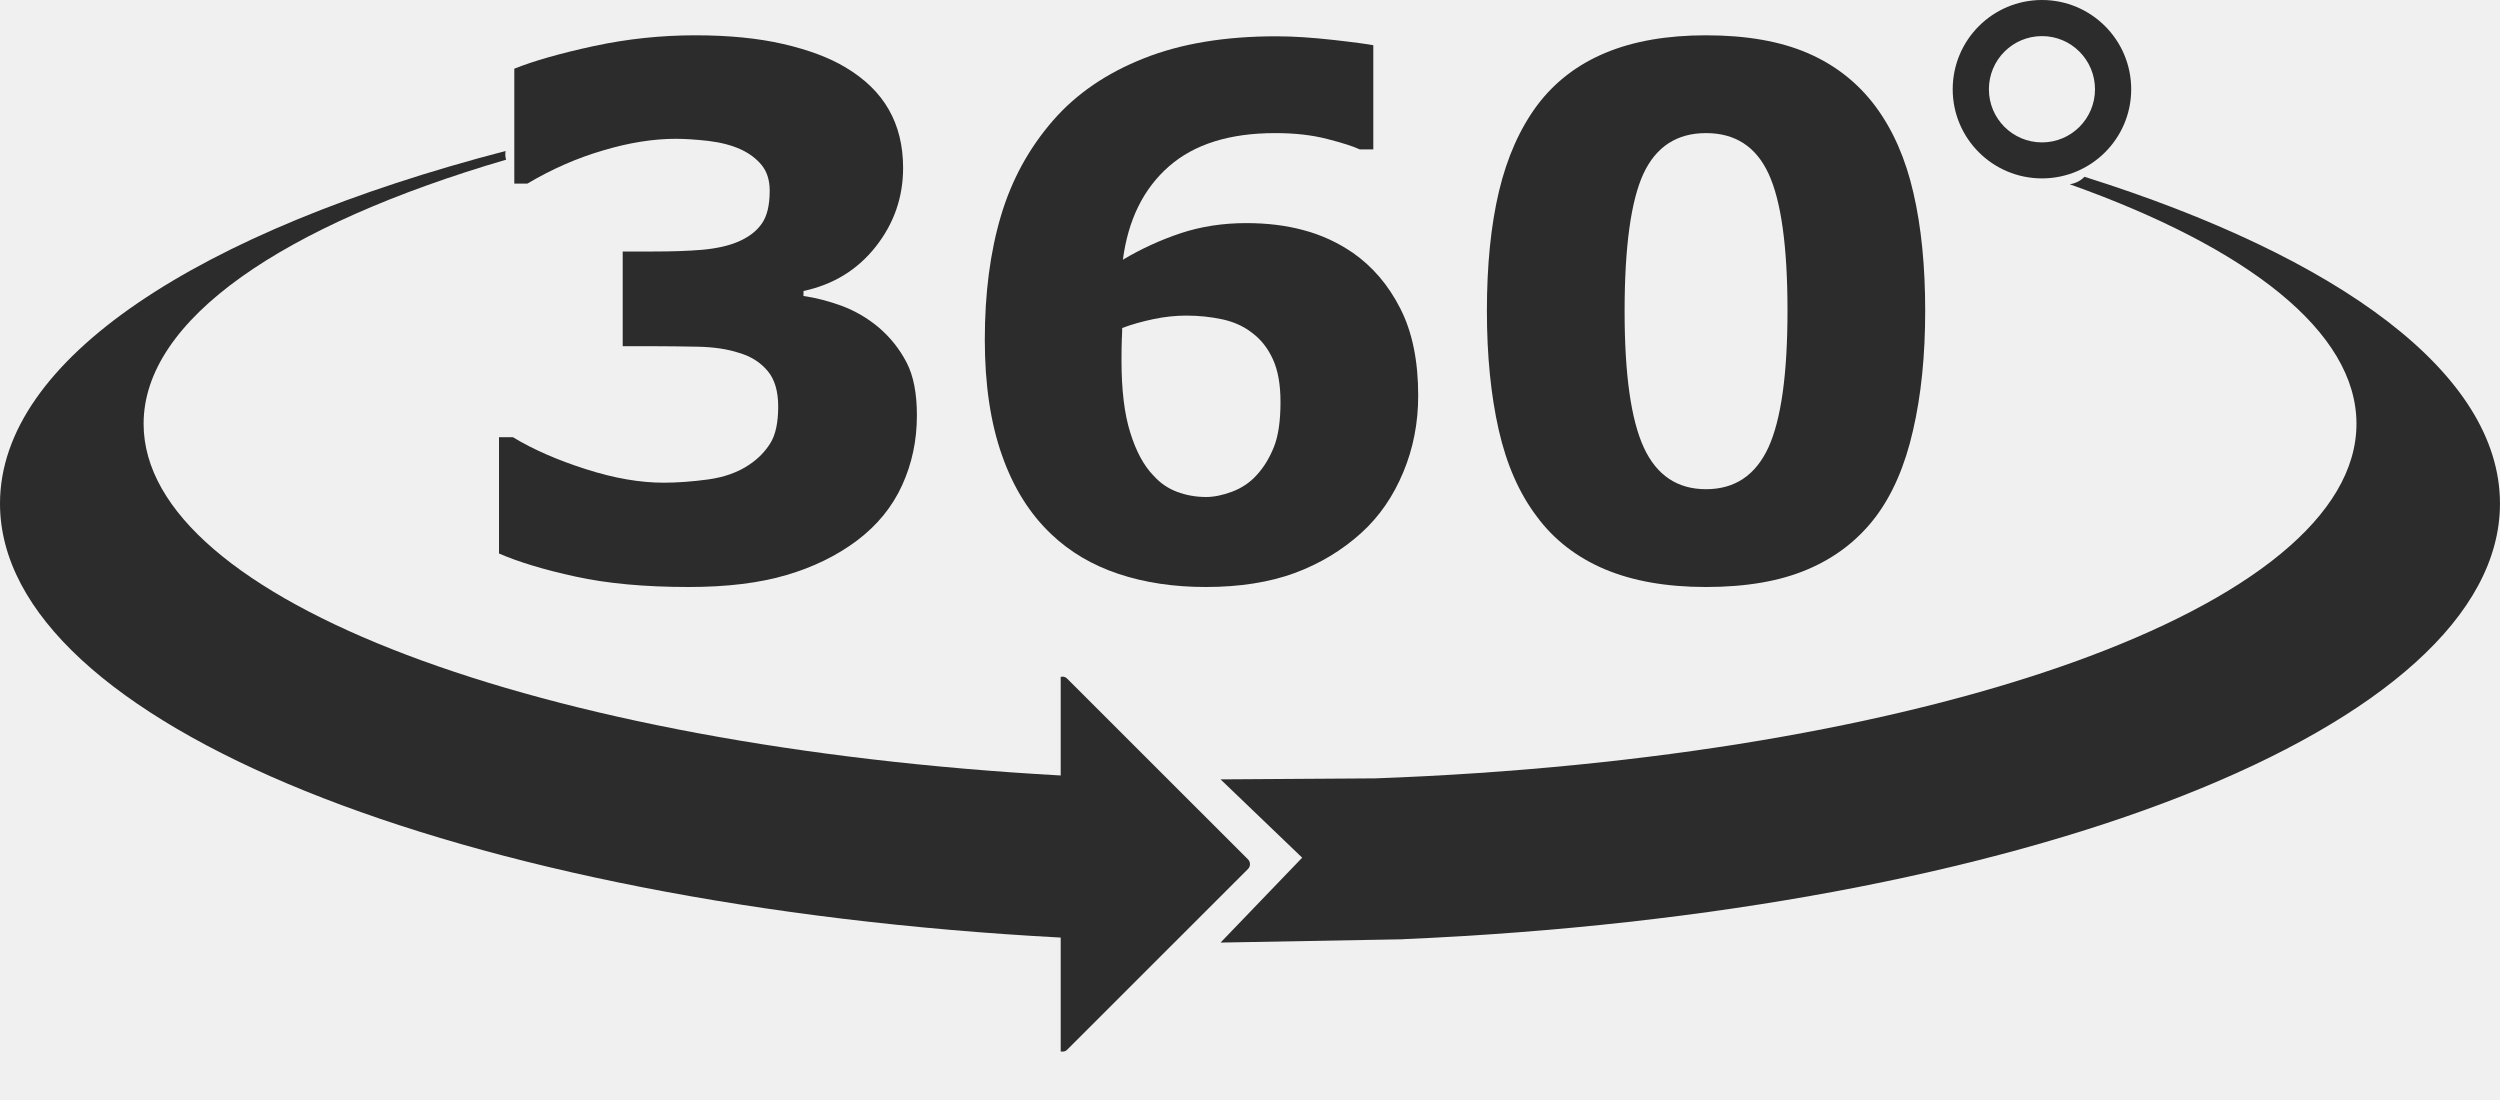
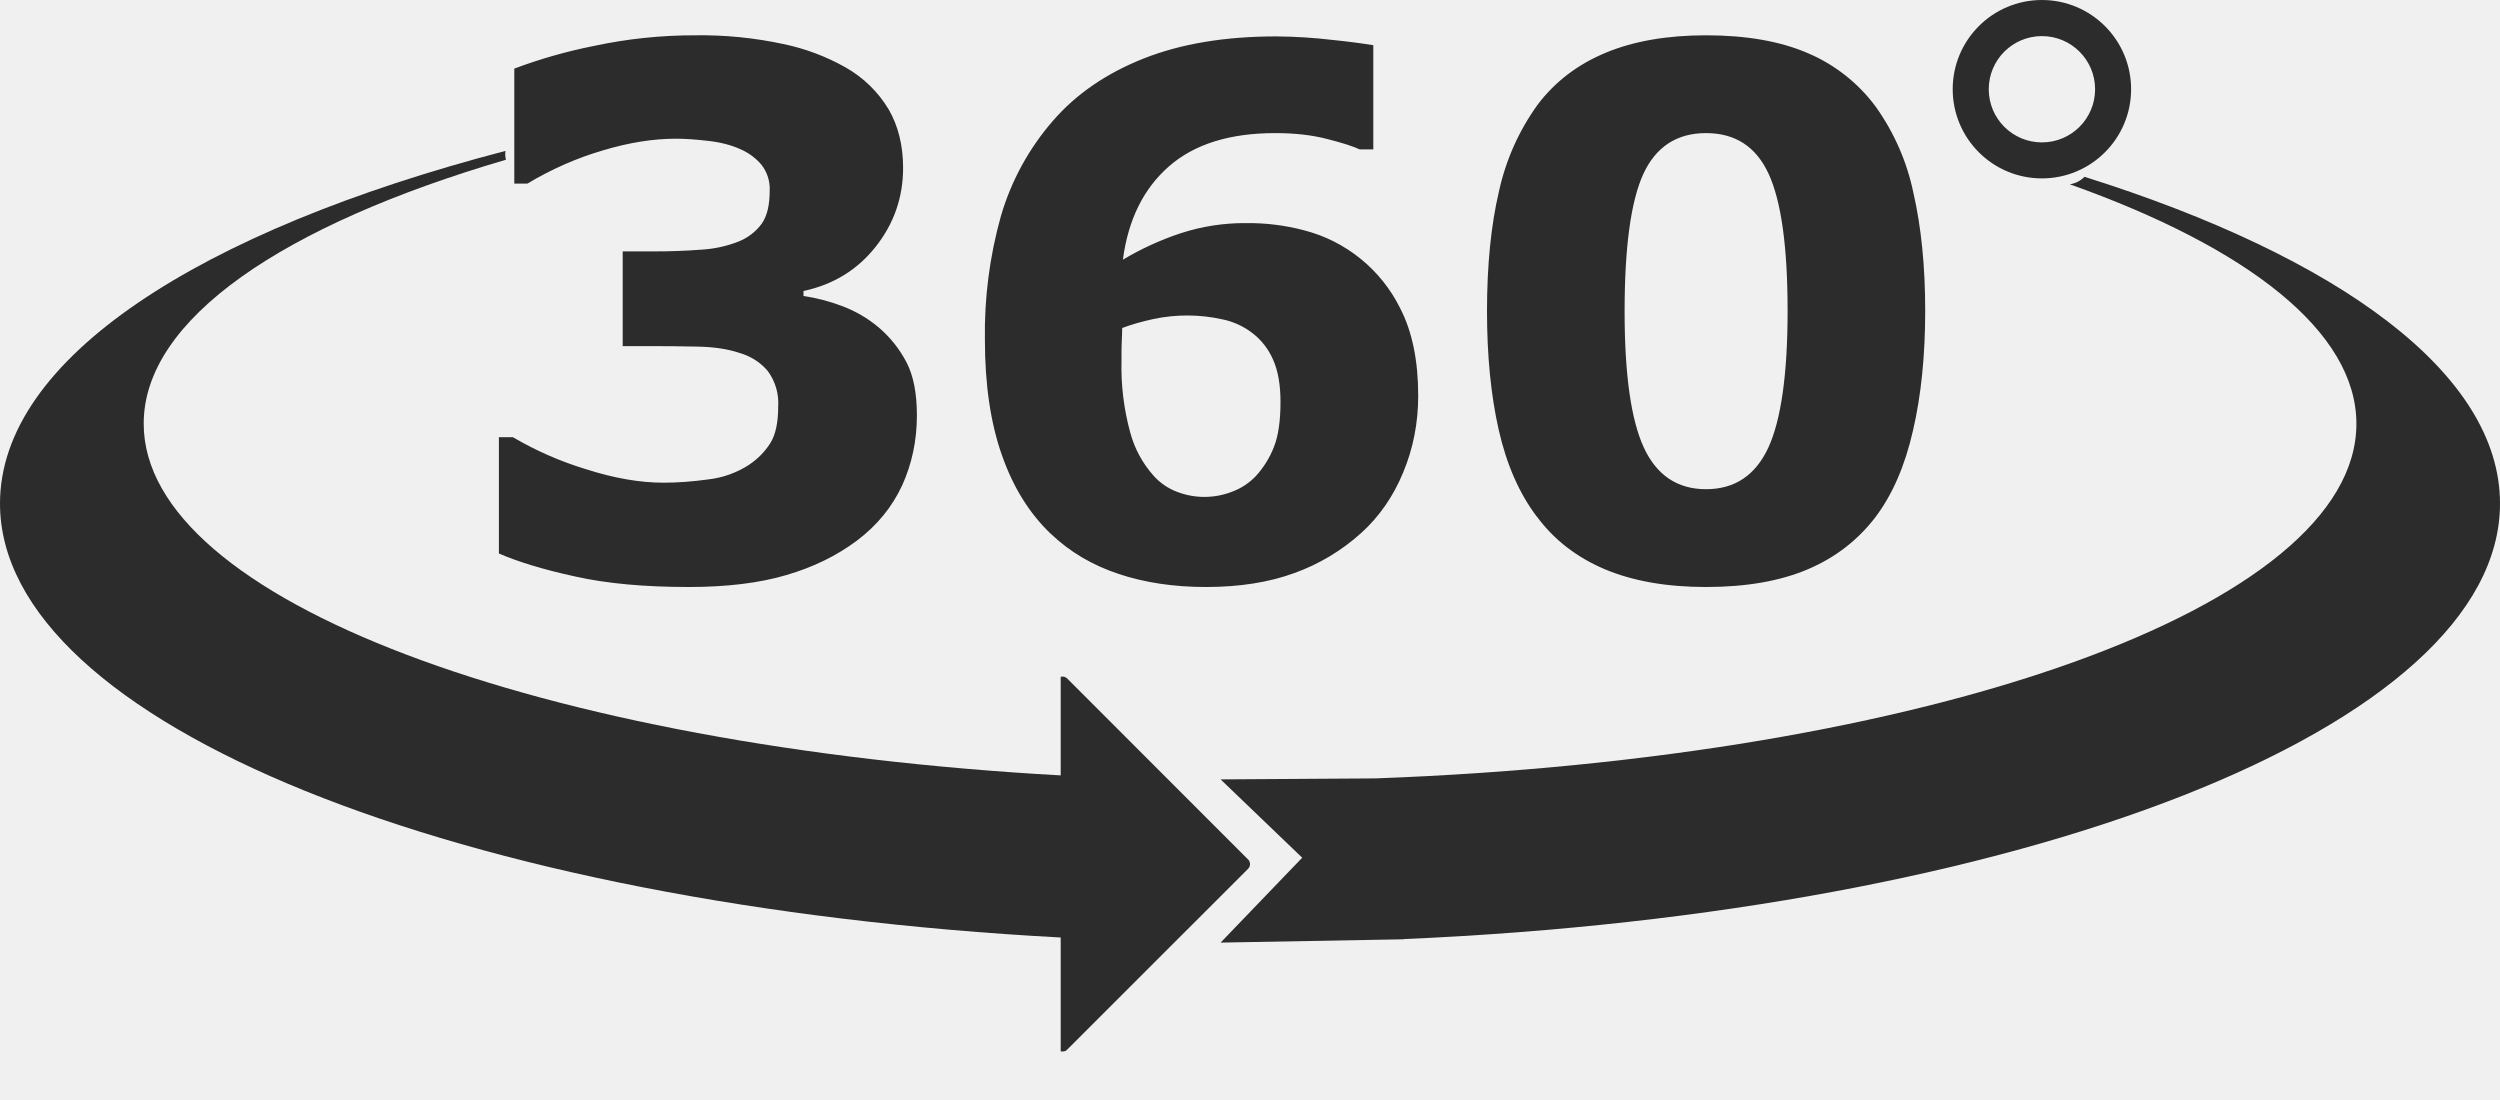
- <svg xmlns="http://www.w3.org/2000/svg" xmlns:xlink="http://www.w3.org/1999/xlink" width="25px" height="11px" viewBox="0 0 25 11" version="1.1">
+ <svg xmlns="http://www.w3.org/2000/svg" xmlns:xlink="http://www.w3.org/1999/xlink" width="25" height="11">
  <defs>
-     <polygon id="path-1" points="3.38813179e-20 0.159 3.38813179e-20 9.167 12.5 9.167 12.5 0.159" />
+     <path id="a" d="M0 .159v9.008h12.5V.159z" />
  </defs>
-   <g id="Page-1" stroke="none" stroke-width="1" fill="none" fill-rule="evenodd">
-     <g id="Artboard" transform="translate(-25, -27)">
-       <g id="360" transform="translate(25, 27)">
-         <g id="-Black">
-           <g id="360-Black">
-             <path d="M7.494,4.646 C7.382,4.722 7.247,4.771 7.085,4.794 C6.923,4.816 6.774,4.827 6.636,4.827 C6.402,4.827 6.143,4.783 5.86,4.692 C5.577,4.602 5.332,4.495 5.129,4.372 L4.99,4.372 L4.99,5.535 C5.186,5.62 5.442,5.698 5.756,5.766 C6.071,5.835 6.447,5.87 6.886,5.87 C7.27,5.87 7.596,5.83 7.866,5.75 C8.135,5.671 8.369,5.556 8.568,5.407 C8.772,5.254 8.923,5.068 9.021,4.853 C9.12,4.636 9.169,4.404 9.169,4.155 C9.169,3.934 9.135,3.758 9.066,3.625 C8.997,3.492 8.905,3.376 8.789,3.276 C8.677,3.182 8.554,3.11 8.419,3.059 C8.284,3.01 8.156,2.977 8.035,2.96 L8.035,2.91 C8.333,2.846 8.574,2.699 8.757,2.467 C8.939,2.236 9.031,1.974 9.031,1.679 C9.031,1.456 8.983,1.262 8.888,1.096 C8.794,0.93 8.649,0.789 8.454,0.673 C8.291,0.575 8.083,0.498 7.832,0.44 C7.581,0.382 7.287,0.353 6.953,0.353 C6.609,0.353 6.271,0.389 5.936,0.461 C5.601,0.534 5.337,0.609 5.143,0.687 L5.143,1.836 L5.274,1.836 C5.518,1.691 5.771,1.58 6.032,1.504 C6.293,1.426 6.535,1.388 6.758,1.388 C6.848,1.388 6.956,1.395 7.082,1.409 C7.207,1.424 7.316,1.452 7.408,1.494 C7.492,1.533 7.561,1.584 7.615,1.649 C7.669,1.714 7.697,1.8 7.697,1.907 C7.697,2.052 7.671,2.161 7.618,2.236 C7.566,2.311 7.488,2.371 7.384,2.416 C7.284,2.459 7.163,2.485 7.021,2.498 C6.879,2.51 6.715,2.515 6.53,2.515 L6.227,2.515 L6.227,3.462 L6.52,3.462 C6.66,3.462 6.811,3.464 6.975,3.467 C7.138,3.47 7.278,3.491 7.394,3.53 C7.511,3.564 7.604,3.624 7.676,3.709 C7.747,3.793 7.782,3.912 7.782,4.066 C7.782,4.225 7.756,4.347 7.704,4.431 C7.652,4.515 7.582,4.587 7.494,4.646" id="Fill-1" fill="#2C2C2C" />
-             <path d="M11.218,3.397 C11.221,3.343 11.222,3.304 11.222,3.28 C11.317,3.244 11.421,3.215 11.535,3.191 C11.649,3.167 11.758,3.156 11.862,3.156 C11.985,3.156 12.105,3.168 12.222,3.193 C12.338,3.218 12.438,3.263 12.523,3.33 C12.612,3.397 12.68,3.484 12.73,3.595 C12.78,3.705 12.805,3.847 12.805,4.02 C12.805,4.21 12.783,4.36 12.739,4.47 C12.695,4.58 12.637,4.676 12.562,4.756 C12.497,4.827 12.416,4.881 12.321,4.917 C12.226,4.952 12.139,4.97 12.062,4.97 C11.957,4.97 11.86,4.952 11.77,4.918 C11.679,4.884 11.601,4.83 11.535,4.756 C11.438,4.657 11.36,4.512 11.302,4.324 C11.243,4.136 11.215,3.896 11.215,3.604 C11.215,3.521 11.216,3.451 11.218,3.397 M10.514,5.343 C10.701,5.521 10.926,5.653 11.188,5.74 C11.45,5.827 11.74,5.87 12.057,5.87 C12.397,5.87 12.693,5.823 12.945,5.731 C13.197,5.638 13.42,5.504 13.613,5.329 C13.793,5.166 13.932,4.964 14.032,4.724 C14.132,4.485 14.182,4.229 14.182,3.956 C14.182,3.607 14.122,3.317 14.003,3.085 C13.885,2.852 13.727,2.667 13.53,2.529 C13.378,2.425 13.214,2.349 13.037,2.302 C12.861,2.254 12.67,2.231 12.463,2.231 C12.228,2.231 12.01,2.265 11.807,2.332 C11.604,2.4 11.412,2.488 11.229,2.597 C11.281,2.199 11.434,1.888 11.688,1.665 C11.942,1.442 12.296,1.331 12.752,1.331 C12.946,1.331 13.119,1.35 13.273,1.39 C13.425,1.429 13.534,1.464 13.598,1.494 L13.733,1.494 L13.733,0.452 C13.672,0.441 13.537,0.422 13.331,0.399 C13.125,0.376 12.935,0.363 12.762,0.363 C12.25,0.363 11.808,0.436 11.437,0.584 C11.066,0.731 10.764,0.937 10.532,1.203 C10.29,1.481 10.116,1.799 10.009,2.16 C9.902,2.52 9.848,2.932 9.848,3.397 C9.848,3.846 9.906,4.231 10.02,4.553 C10.133,4.876 10.298,5.139 10.514,5.343" id="Fill-3" fill="#2C2C2C" />
-             <path d="M16.434,1.738 C16.56,1.467 16.769,1.331 17.06,1.331 C17.353,1.331 17.561,1.467 17.686,1.738 C17.812,2.01 17.875,2.467 17.875,3.108 C17.875,3.741 17.811,4.197 17.684,4.475 C17.555,4.753 17.348,4.892 17.06,4.892 C16.774,4.892 16.566,4.753 16.438,4.475 C16.31,4.197 16.246,3.743 16.246,3.114 C16.246,2.469 16.309,2.01 16.434,1.738 M15.368,5.165 C15.54,5.398 15.767,5.573 16.047,5.692 C16.327,5.81 16.664,5.87 17.06,5.87 C17.464,5.87 17.803,5.811 18.078,5.693 C18.353,5.576 18.579,5.402 18.754,5.172 C18.924,4.947 19.05,4.658 19.13,4.305 C19.212,3.953 19.252,3.553 19.252,3.108 C19.252,2.662 19.213,2.268 19.134,1.928 C19.056,1.587 18.93,1.301 18.758,1.068 C18.582,0.831 18.357,0.653 18.082,0.533 C17.806,0.413 17.466,0.353 17.06,0.353 C16.672,0.353 16.337,0.411 16.058,0.527 C15.778,0.643 15.549,0.818 15.374,1.05 C15.199,1.285 15.071,1.573 14.99,1.912 C14.909,2.251 14.869,2.651 14.869,3.111 C14.869,3.558 14.909,3.953 14.987,4.298 C15.065,4.643 15.192,4.933 15.368,5.165" id="Fill-5" fill="#2C2C2C" />
-             <path d="M20.42,0.361 C20.713,0.361 20.95,0.599 20.95,0.893 C20.95,1.186 20.713,1.424 20.42,1.424 C20.126,1.424 19.889,1.186 19.889,0.893 C19.889,0.599 20.126,0.361 20.42,0.361 M20.42,1.784 C20.912,1.784 21.312,1.385 21.312,0.893 C21.312,0.399 20.912,0 20.42,0 C19.927,0 19.527,0.399 19.527,0.893 C19.527,1.385 19.927,1.784 20.42,1.784" id="Fill-7" fill="#2C2C2C" />
-             <g id="Group-11" transform="translate(0, 1.35075)">
-               <mask id="mask-2" fill="white">
-                 <use xlink:href="#path-1" />
-               </mask>
-               <g id="Clip-10" />
-               <path d="M12.481,7.244 L10.671,5.435 C10.654,5.417 10.629,5.412 10.607,5.418 L10.607,6.404 C5.398,6.115 1.436,4.651 1.436,2.887 C1.436,1.841 2.834,0.899 5.061,0.246 C5.052,0.218 5.051,0.187 5.056,0.159 C1.988,0.958 -0,2.24 -0,3.685 C-0,5.883 4.601,7.704 10.607,8.025 L10.607,9.165 C10.629,9.171 10.654,9.165 10.671,9.147 L12.481,7.338 C12.506,7.312 12.506,7.27 12.481,7.244" id="Fill-9" fill="#2C2C2C" mask="url(#mask-2)" />
-             </g>
-             <g id="Group-14" transform="translate(11.66667, 1.35075)" fill="#2C2C2C">
-               <path d="M13.333,3.685 C13.333,2.386 11.728,1.221 9.178,0.417 C9.142,0.455 9.093,0.482 9.031,0.492 C10.811,1.126 11.898,1.966 11.898,2.887 C11.898,4.722 7.605,6.233 2.083,6.433 L0.539,6.443 L1.355,7.226 L0.539,8.075 L2.368,8.042 L2.367,8.041 C8.547,7.775 13.333,5.926 13.333,3.685" id="Fill-12" />
-             </g>
-           </g>
-         </g>
-       </g>
+   <g fill="none" fill-rule="evenodd">
+     <path d="M7.494 4.646a.95.95 0 01-.41.148c-.16.022-.31.033-.447.033-.235 0-.494-.044-.777-.135a3.39 3.39 0 01-.731-.32h-.14v1.163c.197.085.453.163.768.231.314.07.69.104 1.129.104.384 0 .71-.04.98-.12.269-.079.503-.194.702-.343.204-.153.355-.34.454-.554.098-.217.147-.45.147-.698 0-.22-.034-.397-.103-.53a1.168 1.168 0 00-.277-.349 1.237 1.237 0 00-.37-.216 1.828 1.828 0 00-.384-.1v-.05c.298-.064.539-.211.722-.443.182-.23.274-.493.274-.788 0-.223-.048-.417-.143-.583a1.178 1.178 0 00-.434-.423A2.156 2.156 0 007.832.44a3.925 3.925 0 00-.879-.087A4.79 4.79 0 005.936.46a5.08 5.08 0 00-.793.226v1.15h.131c.244-.146.497-.257.758-.333.261-.078.503-.116.726-.116.09 0 .198.007.324.022.125.014.234.042.326.085a.57.57 0 01.207.154.39.39 0 01.082.258c0 .145-.026.254-.079.33a.53.53 0 01-.234.18 1.2 1.2 0 01-.363.08 6.066 6.066 0 01-.491.018h-.303v.947h.293c.14 0 .292.002.455.005.163.003.303.024.419.063.117.034.21.095.282.179a.54.54 0 01.106.357c0 .16-.026.281-.078.365a.716.716 0 01-.21.215M11.218 3.397c.003-.054.004-.093.004-.117.095-.036.199-.065.313-.09a1.628 1.628 0 01.687.003.73.73 0 01.301.137.666.666 0 01.207.265c.05.11.075.252.075.425 0 .19-.022.34-.066.45a.933.933 0 01-.177.287.627.627 0 01-.241.16.761.761 0 01-.551.001.593.593 0 01-.235-.162 1.06 1.06 0 01-.233-.432 2.484 2.484 0 01-.087-.72c0-.083 0-.153.003-.207m-.704 1.946c.187.178.412.31.674.397.262.087.552.13.87.13.339 0 .635-.047.887-.14a2.01 2.01 0 00.668-.401c.18-.163.32-.365.419-.605.1-.24.15-.495.15-.768 0-.349-.06-.64-.179-.871a1.486 1.486 0 00-.966-.783 2.167 2.167 0 00-.574-.071 2.06 2.06 0 00-.655.101 2.906 2.906 0 00-.579.265c.052-.398.205-.709.459-.932.254-.223.608-.334 1.064-.334.194 0 .367.019.52.059.153.039.262.074.325.104h.136V.452A6.818 6.818 0 0013.331.4a5.095 5.095 0 00-.569-.036c-.512 0-.954.074-1.325.221-.371.147-.673.353-.905.62a2.53 2.53 0 00-.523.956 4.33 4.33 0 00-.16 1.237c0 .449.057.834.171 1.156.113.323.278.586.494.79M16.434 1.738c.126-.271.335-.407.626-.407.293 0 .501.136.626.407.126.272.19.729.19 1.37 0 .633-.065 1.089-.192 1.367-.129.278-.336.417-.624.417-.286 0-.494-.14-.622-.417-.128-.278-.192-.732-.192-1.36 0-.646.063-1.105.188-1.377m-1.066 3.427c.172.233.399.408.679.527.28.118.617.178 1.013.178.404 0 .743-.06 1.018-.177.275-.117.5-.291.676-.521.17-.225.296-.514.376-.867.082-.352.122-.752.122-1.197 0-.446-.04-.84-.118-1.18a2.28 2.28 0 00-.376-.86 1.642 1.642 0 00-.676-.535c-.276-.12-.616-.18-1.022-.18-.388 0-.723.058-1.002.174-.28.116-.509.29-.684.523a2.33 2.33 0 00-.384.862c-.08.339-.12.739-.12 1.199 0 .447.039.842.117 1.187.078.345.205.635.38.867M20.42.361a.531.531 0 11-.001 1.063.531.531 0 010-1.063m0 1.423a.892.892 0 100-1.784.892.892 0 000 1.784" fill="#2C2C2C" />
+     <g transform="translate(0 1.35)">
+       <mask id="b" fill="#fff">
+         <use xlink:href="#a" />
+       </mask>
+       <path d="M12.48 7.244l-1.809-1.81a.066.066 0 00-.064-.016v.986c-5.209-.29-9.17-1.753-9.17-3.517C1.436 1.841 2.833.9 5.06.247a.195.195 0 01-.005-.088C1.988.959 0 2.239 0 3.685 0 5.883 4.6 7.704 10.607 8.025v1.14c.022.006.047 0 .064-.018l1.81-1.809a.067.067 0 000-.094" fill="#2C2C2C" mask="url(#b)" />
    </g>
+     <path d="M25 5.035c0-1.298-1.605-2.464-4.155-3.267a.26.26 0 01-.147.075c1.78.633 2.866 1.473 2.866 2.395 0 1.835-4.292 3.346-9.814 3.546l-1.544.01.816.783-.816.849 1.828-.033v-.002C20.213 9.125 25 7.277 25 5.035" fill="#2C2C2C" />
  </g>
</svg>
